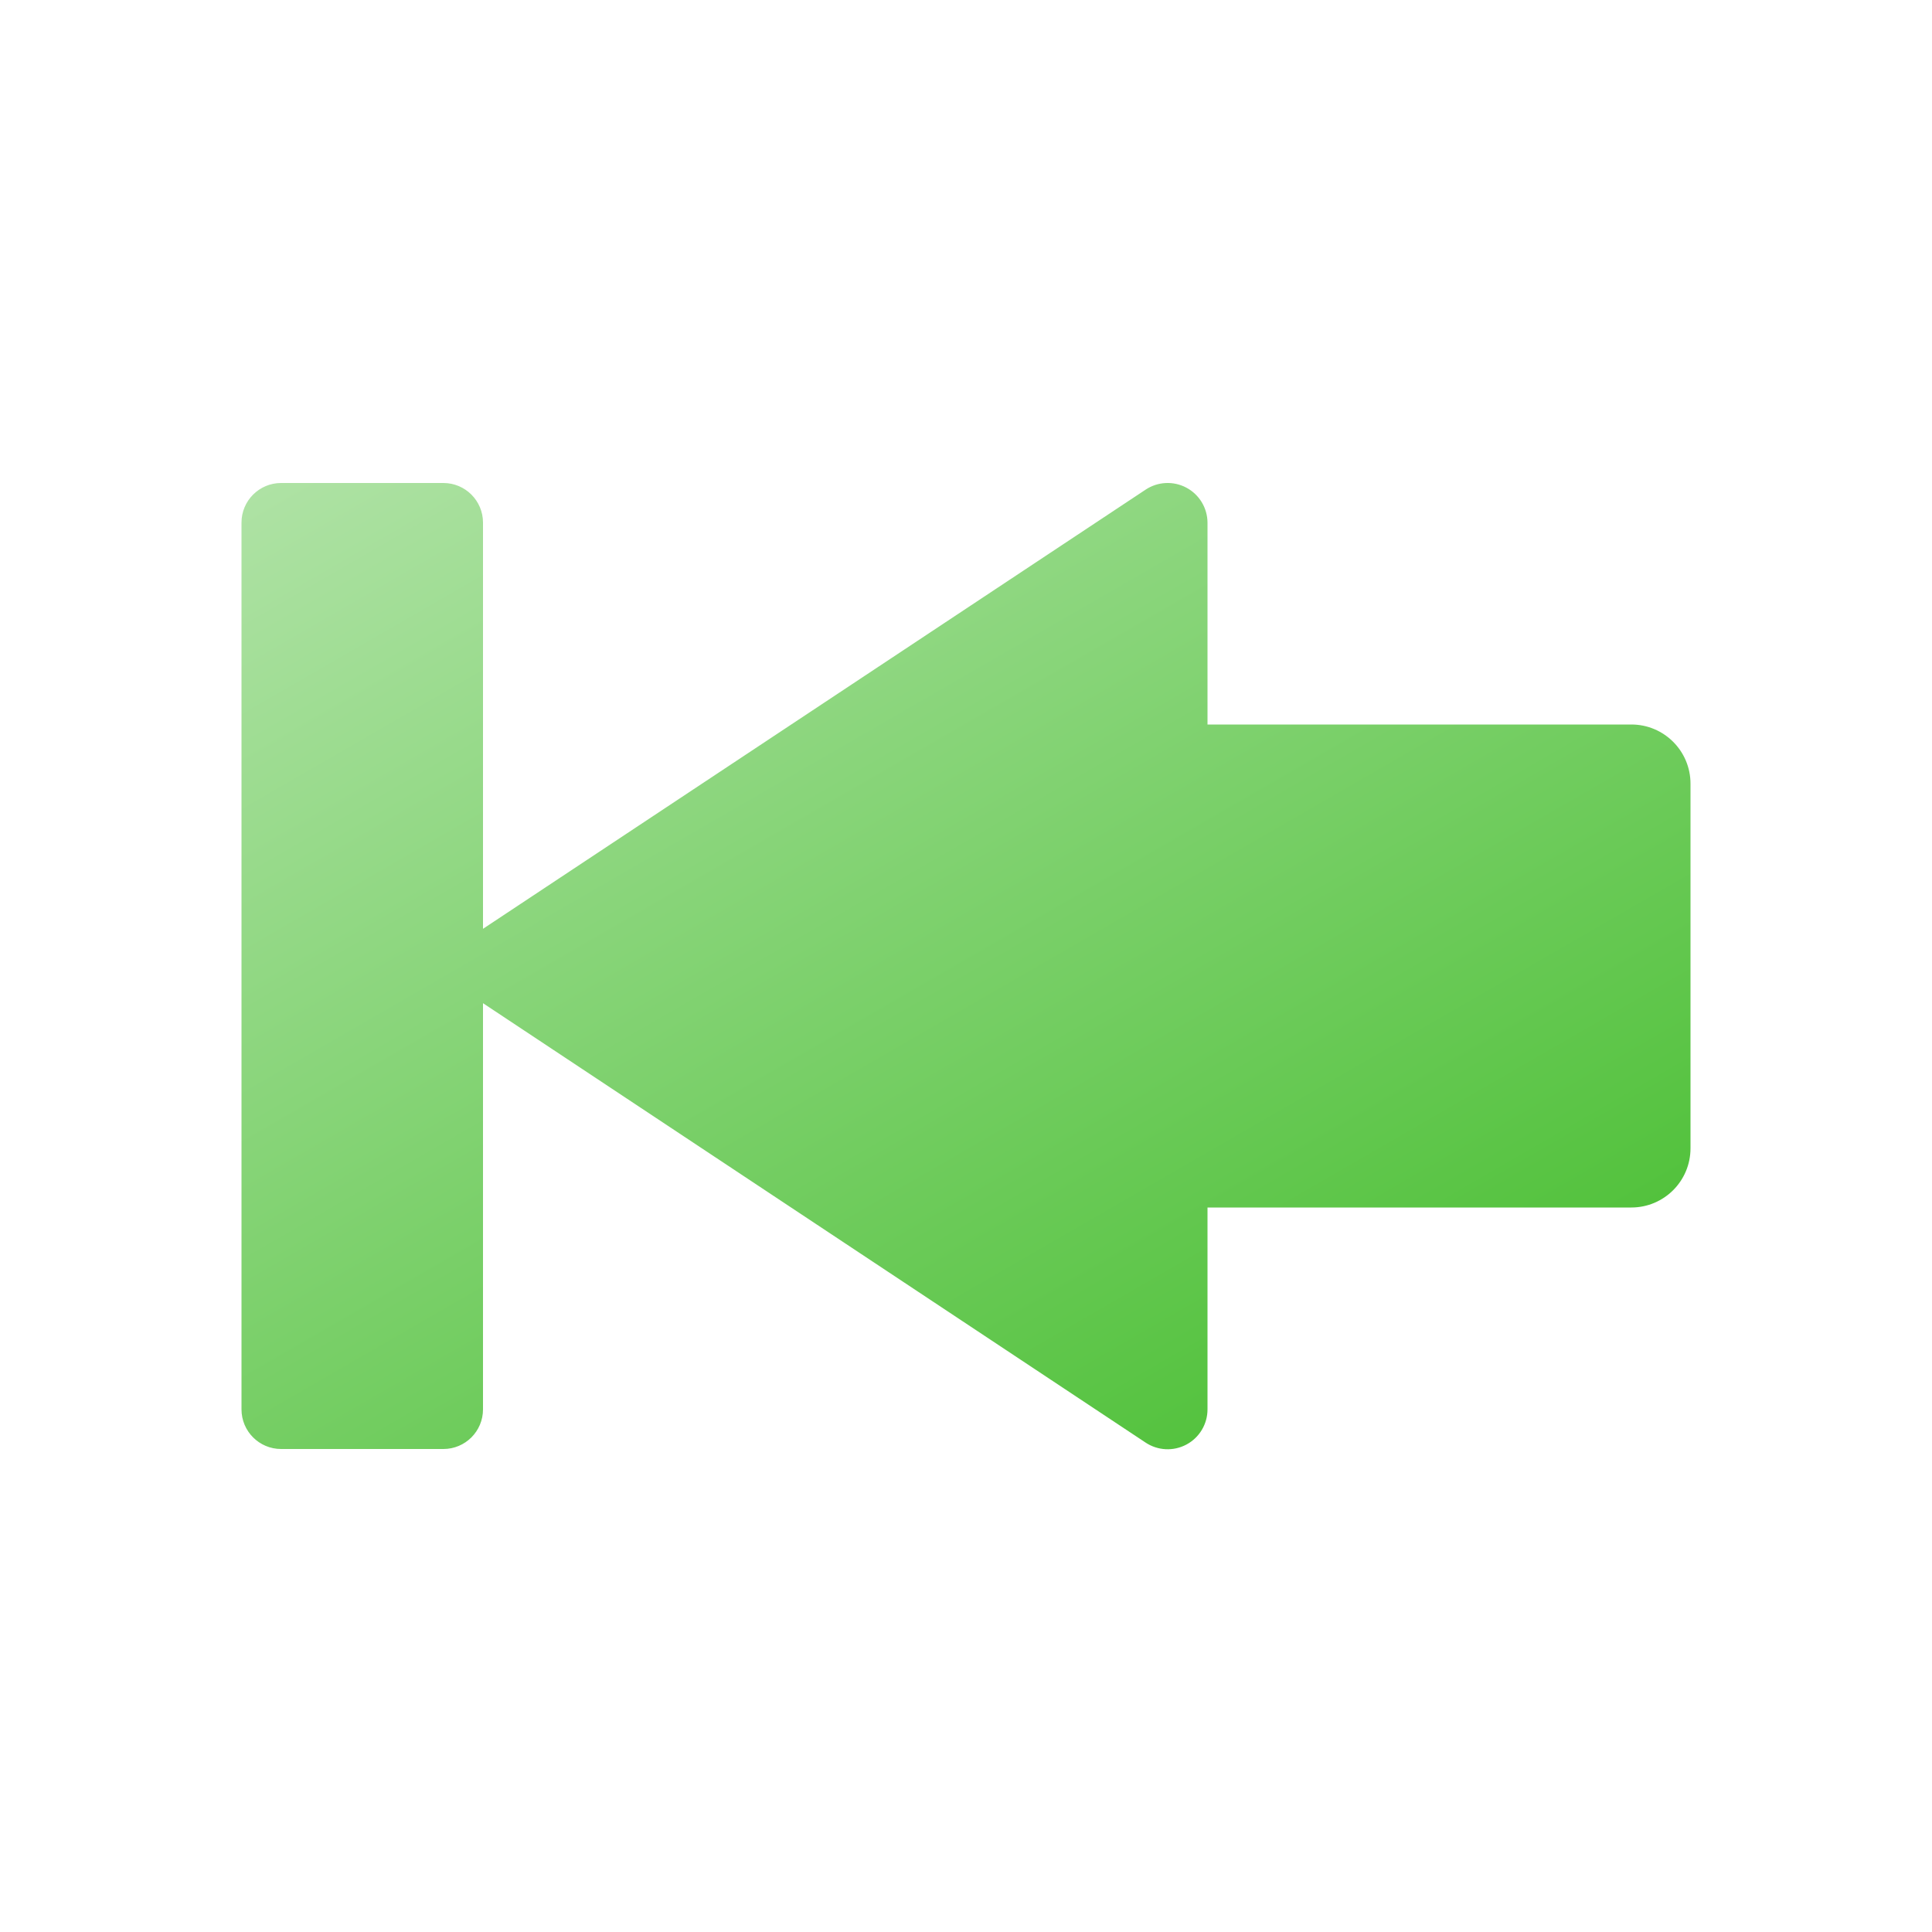
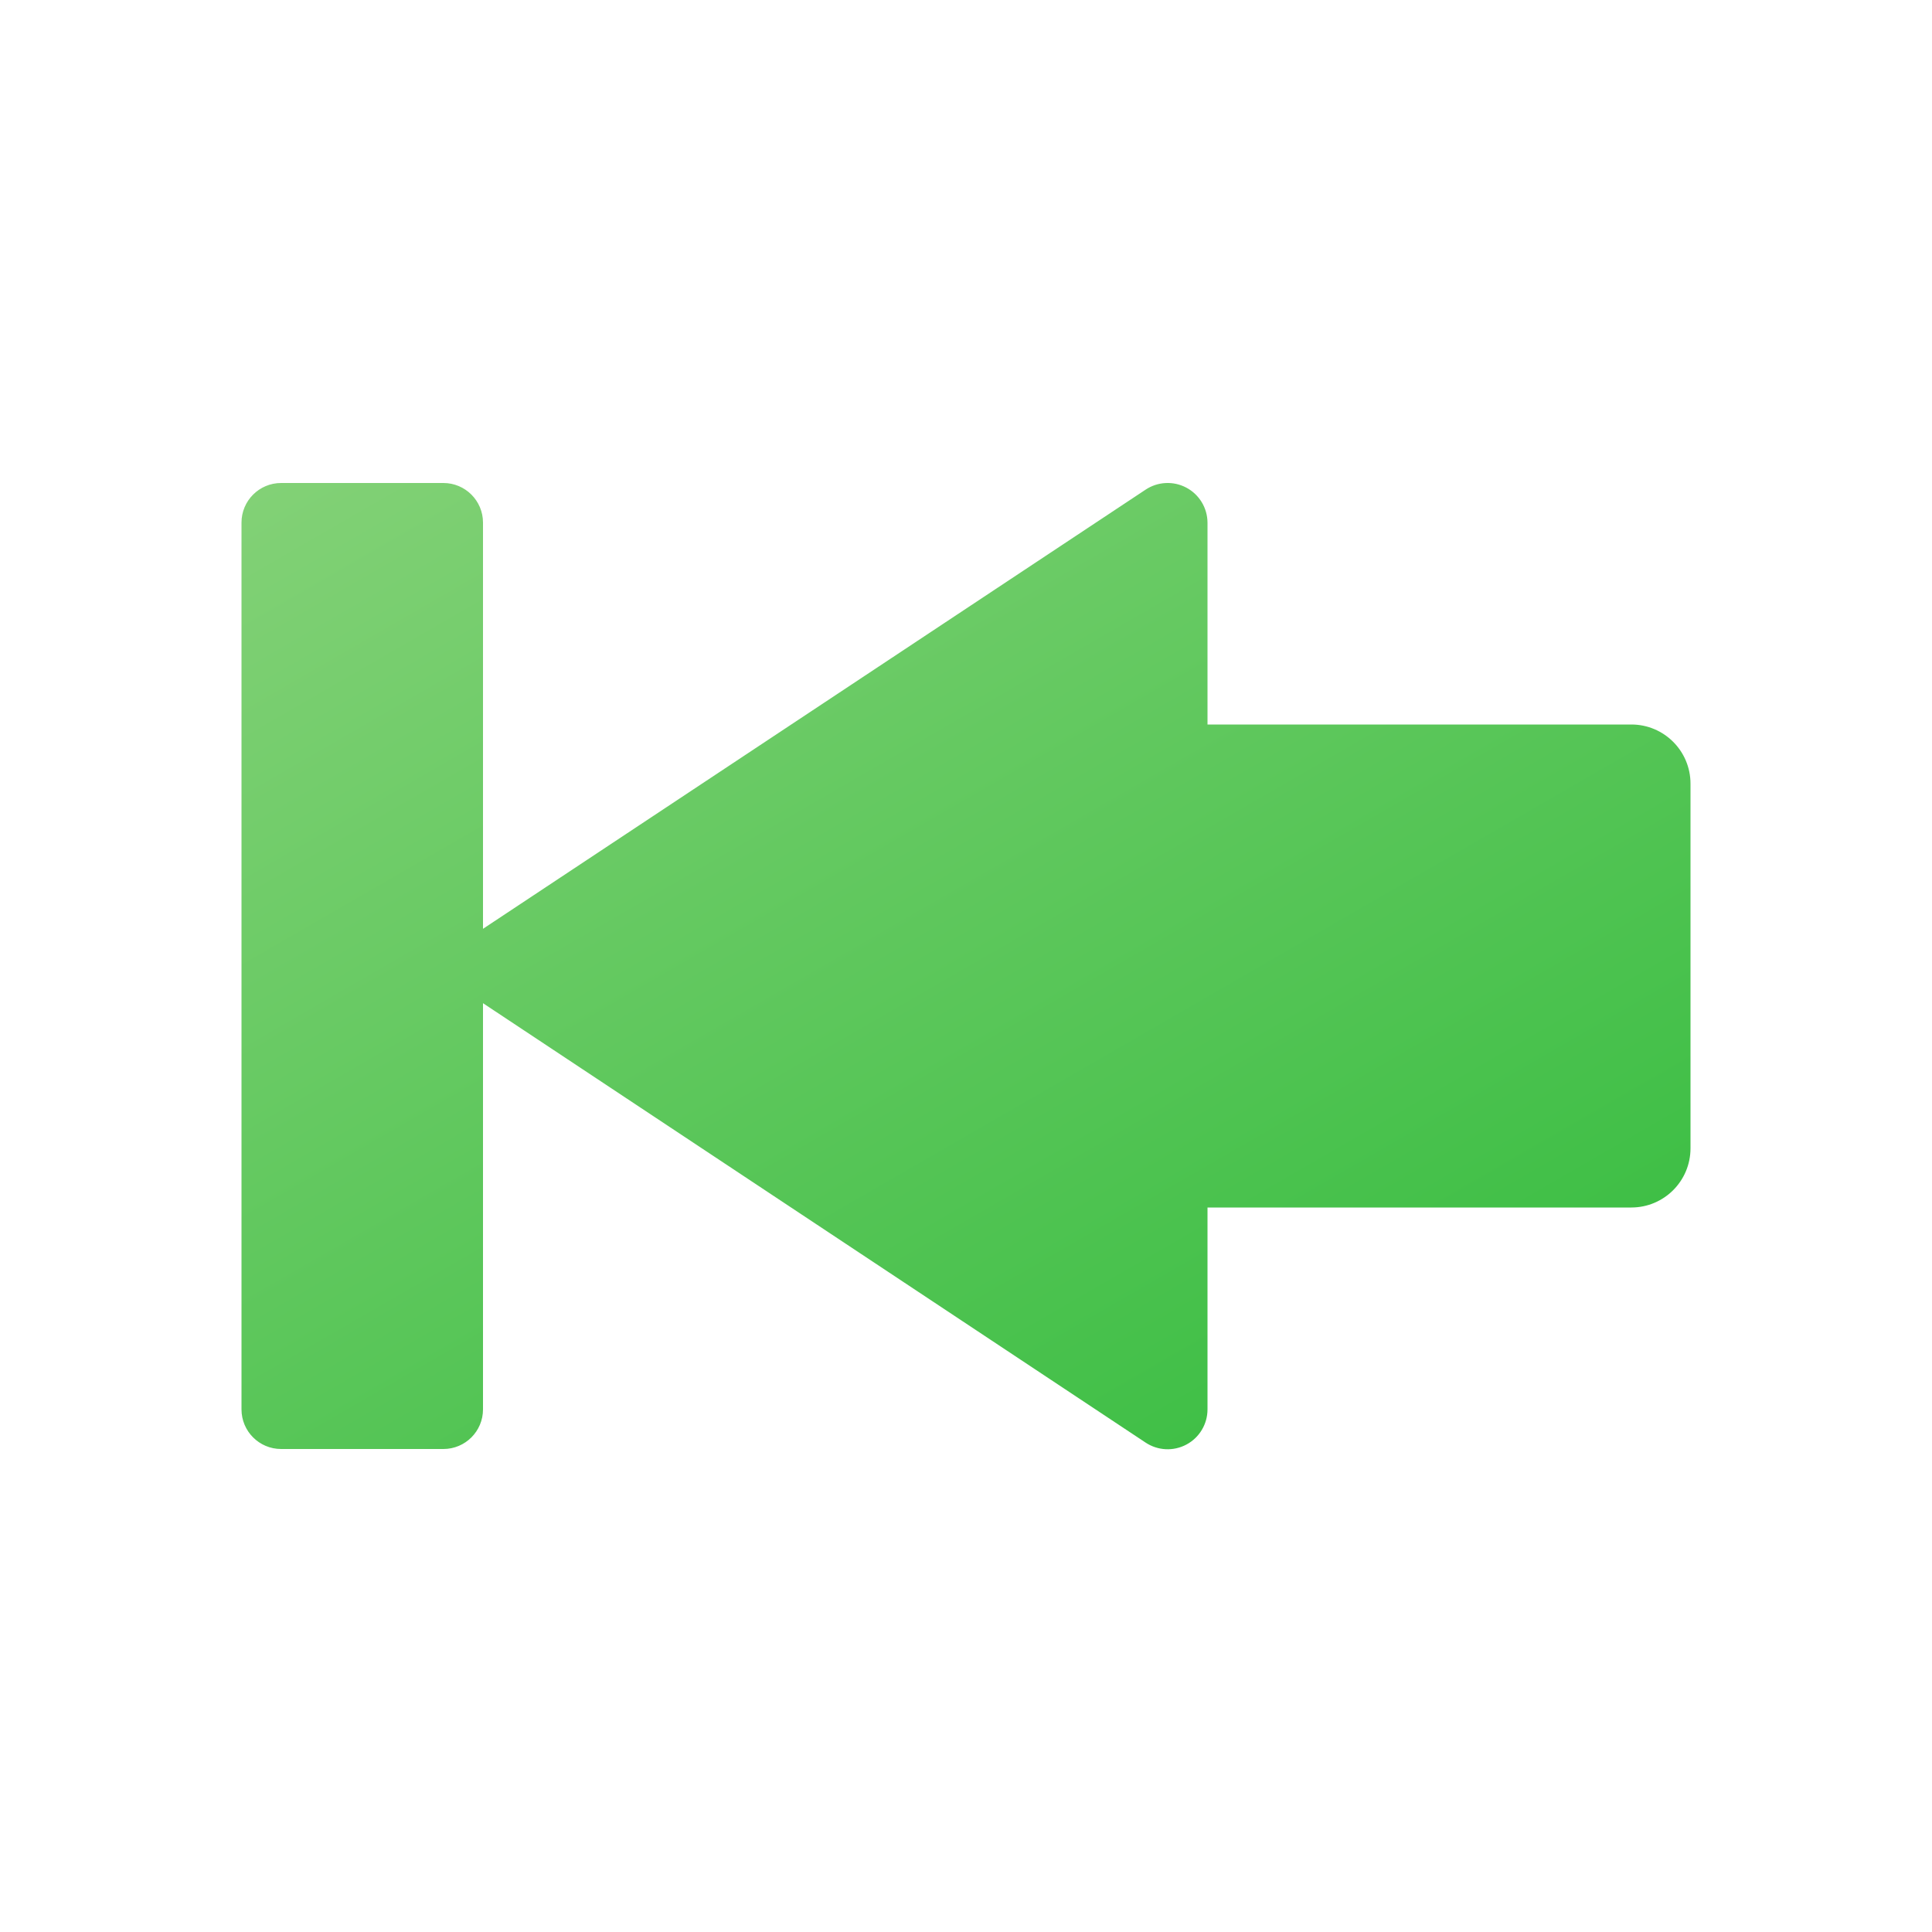
<svg xmlns="http://www.w3.org/2000/svg" height="8px" width="8px" id="Camada_1" data-name="Camada 1" viewBox="0 0 8 8">
  <defs>
-     <style>.cls-1{fill:url(#Gradiente_sem_nome_2);}</style>
-     <linearGradient id="Gradiente_sem_nome_2" x1="5.815" y1="1.385" x2="3.091" y2="6.104" gradientTransform="matrix(-1, 0, 0, 1, 8, 0)" gradientUnits="userSpaceOnUse">
-       <stop offset="0" stop-color="#aee2a4" />
-       <stop offset="1" stop-color="#53c23d" />
+     <style>.cls-1{fill:url(#Gradiente_sem_nome_3);}</style>
+     <linearGradient id="Gradiente_sem_nome_3" x1="5.815" y1="1.385" x2="3.091" y2="6.104" gradientTransform="matrix(-1, 0, 0, 1, 8, 0)" gradientUnits="userSpaceOnUse">
+       <stop offset="0" stop-color="#82d176" />
+       <stop offset="1" stop-color="#3fbf46" />
    </linearGradient>
  </defs>
  <path class="cls-1" d="M1.164,2h.672A.164.164,0,0,1,2,2.164V3.846L4.743,2.028A.165.165,0,0,1,5,2.164V3H6.755A.245.245,0,0,1,7,3.245v1.51A.245.245,0,0,1,6.755,5H5v.836a.165.165,0,0,1-.257.137L2,4.154V5.836A.164.164,0,0,1,1.836,6H1.164A.164.164,0,0,1,1,5.836V2.164A.164.164,0,0,1,1.164,2Z" />
</svg>
